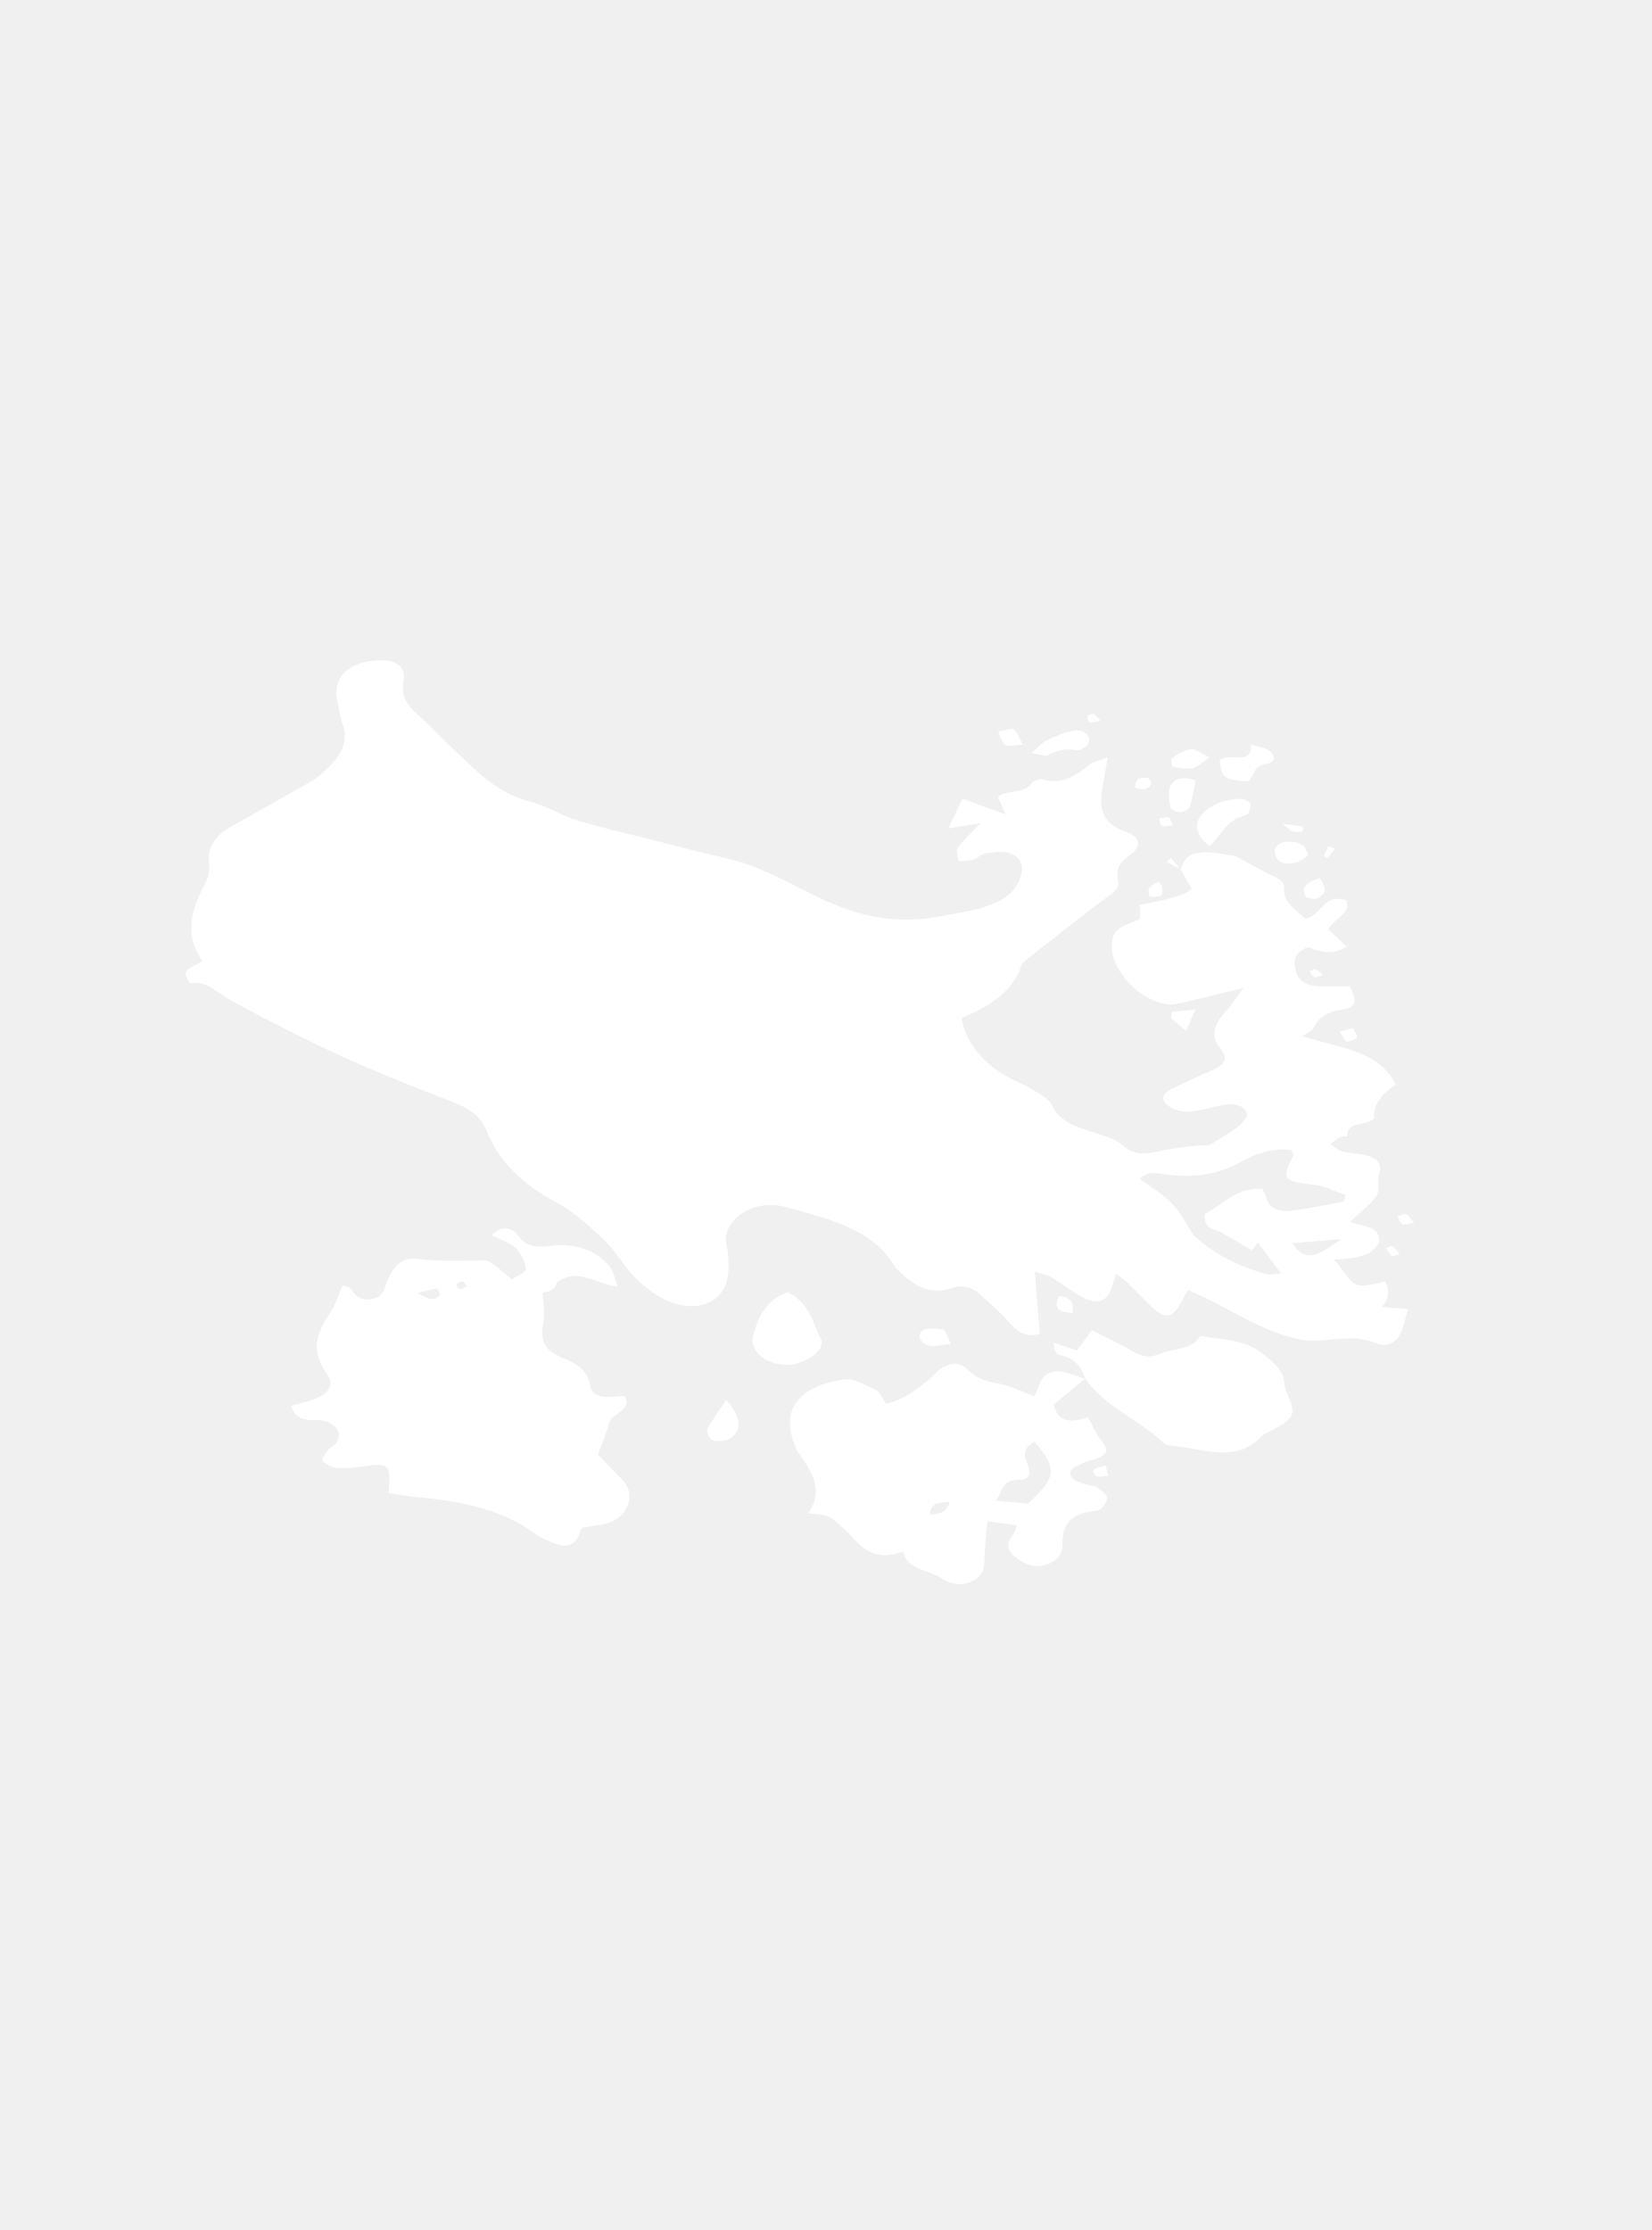
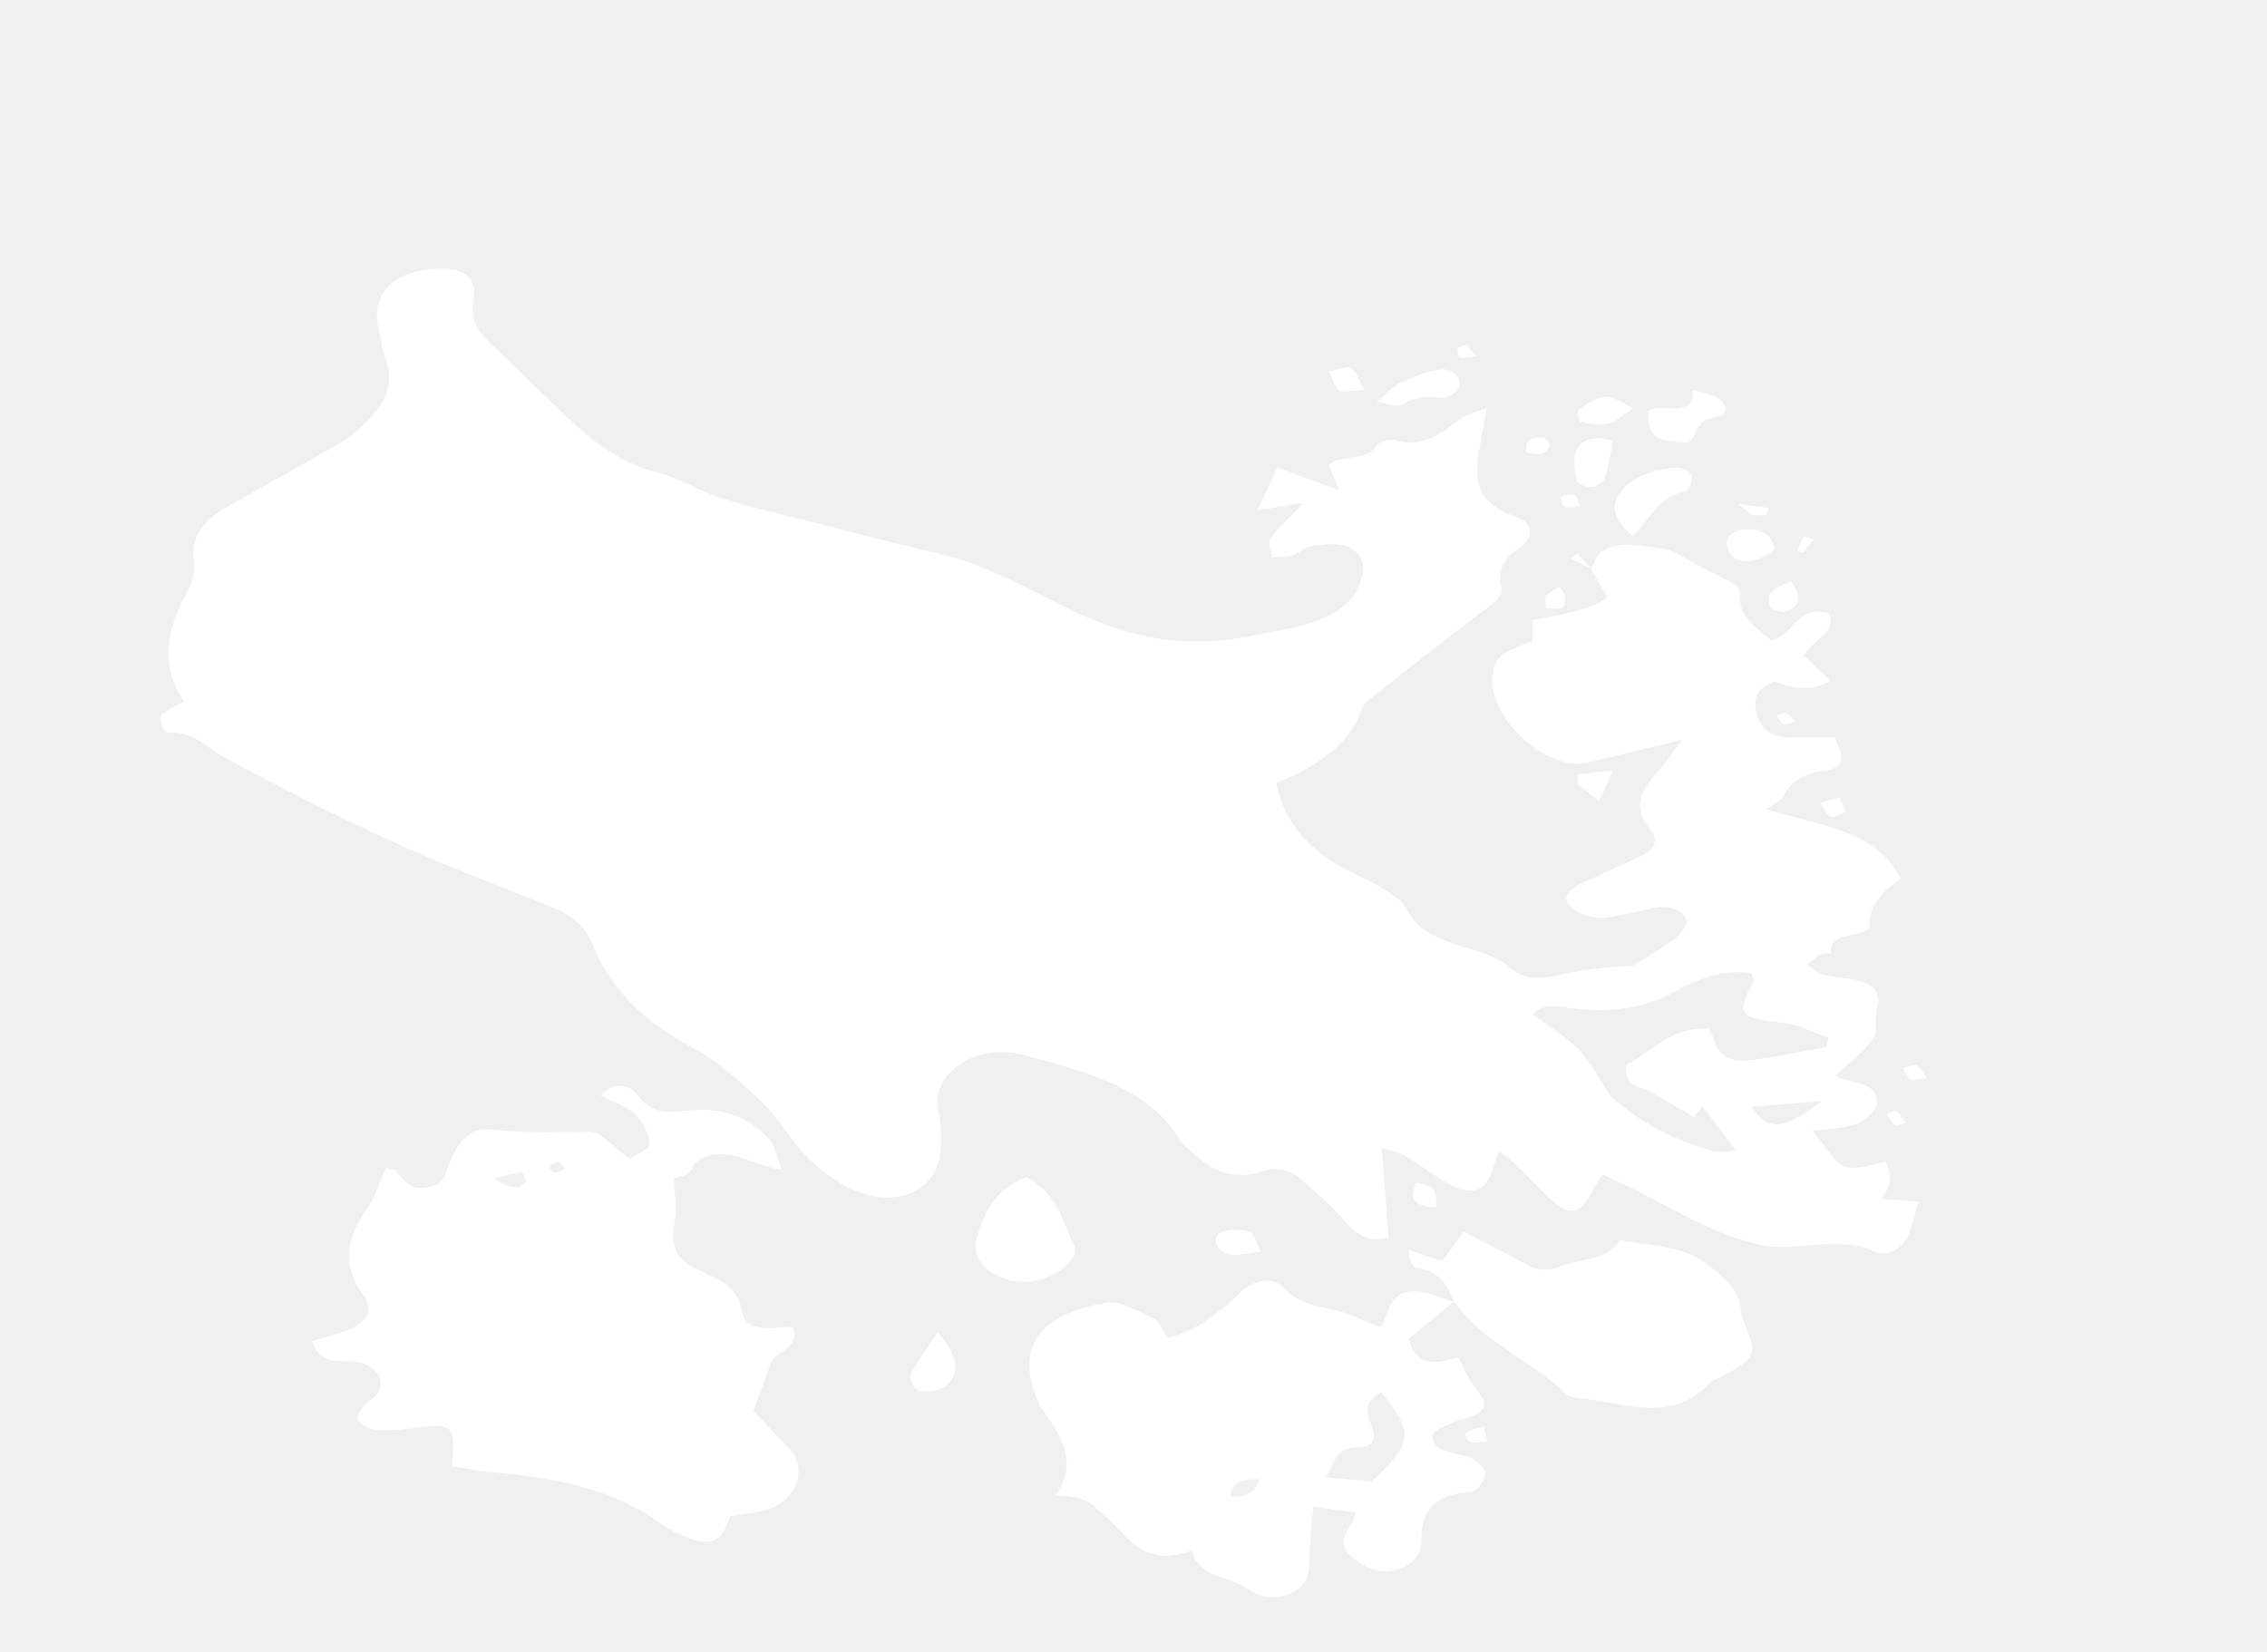
- <svg xmlns="http://www.w3.org/2000/svg" width="197" height="266" viewBox="0 0 197 266" fill="none">
-   <path d="M140.786 103.686C141.104 103.162 141.262 102.481 141.782 102.151C142.334 101.8 143.24 101.634 143.972 101.661C145.162 101.703 146.334 101.966 147.372 102.119C148.79 102.88 150.145 103.643 151.553 104.345C152.365 104.752 153.257 105.02 153.171 105.988C153.031 107.6 154.497 108.503 155.722 109.598C157.66 109.24 157.775 106.531 160.554 107.382C161.228 109.004 159.039 109.597 158.465 110.873C159.187 111.558 159.912 112.238 160.62 112.911C159.405 113.751 157.877 113.776 156.036 112.985C154.397 113.582 154.2 114.596 154.589 115.876C154.981 117.164 156.022 117.645 157.58 117.656C158.728 117.661 159.868 117.656 160.989 117.655C161.877 119.476 161.777 120.172 160.137 120.407C158.322 120.671 157.308 121.336 156.679 122.623C156.519 122.954 155.953 123.16 155.329 123.599C159.558 124.949 164.51 125.271 166.476 129.381C164.99 130.343 163.728 131.697 163.901 133.446C162.879 134.33 160.527 133.752 160.72 135.558C160.442 135.57 160.094 135.502 159.897 135.611C159.462 135.847 159.1 136.17 158.703 136.459C159.155 136.762 159.551 137.202 160.073 137.337C161.049 137.595 162.157 137.57 163.116 137.862C164.307 138.224 164.904 138.901 164.519 140.045C164.241 140.878 164.661 141.919 164.188 142.632C163.465 143.713 162.236 144.587 161.071 145.696C162.069 146.38 164.664 146.038 164.515 148.098C163.682 150.003 161.394 150.087 159.141 150.248C161.735 153.312 160.962 153.942 165.202 152.849C165.815 153.896 165.696 154.919 164.845 155.917C165.821 155.989 166.697 156.05 167.951 156.14C167.613 157.252 167.463 158.232 167.015 159.119C166.546 160.045 165.39 160.778 164.238 160.259C161.658 159.106 159.093 159.939 156.522 159.918C155.844 159.91 155.144 159.808 154.493 159.65C150.361 158.646 147.137 156.392 143.509 154.696C142.978 154.448 142.441 154.209 141.723 153.881C141.424 154.39 141.153 154.809 140.934 155.24C139.862 157.355 138.929 157.443 137.063 155.585C136.208 154.737 135.385 153.867 134.516 153.019C134.198 152.711 133.794 152.448 133.143 151.947C132.914 152.62 132.75 153.04 132.63 153.461C132.101 155.36 130.809 155.748 128.792 154.551C127.613 153.851 126.545 153.032 125.366 152.332C124.909 152.057 124.283 151.958 123.443 151.684C123.642 154.301 123.823 156.662 124.016 159.143C122.27 159.541 121.346 158.86 120.433 157.811C119.367 156.584 118.097 155.456 116.838 154.345C116.018 153.628 114.913 153.19 113.687 153.602C110.811 154.575 109.07 153.306 107.413 151.778C107.138 151.526 106.838 151.269 106.665 150.973C104.096 146.649 98.873 145.376 93.743 143.978C89.698 142.875 85.934 145.692 86.681 148.649C86.925 149.617 86.918 150.644 86.88 151.64C86.74 155.266 83.19 156.891 79.317 155.017C77.923 154.338 76.69 153.348 75.686 152.318C74.338 150.932 73.466 149.256 72.061 147.916C70.328 146.263 68.498 144.543 66.269 143.364C62.192 141.204 59.415 138.388 57.982 134.78C57.343 133.174 56.116 132.29 54.322 131.58C49.872 129.822 45.382 128.107 41.08 126.139C36.415 124.006 31.876 121.683 27.43 119.276C25.915 118.459 24.924 117.048 22.682 117.256C22.568 117.265 21.978 116.194 22.199 115.885C22.56 115.386 23.41 115.098 24.156 114.661C22.041 111.707 22.699 108.697 24.338 105.67C24.764 104.876 25.069 103.924 24.954 103.082C24.669 101.101 25.629 99.688 27.6 98.579C30.449 96.978 33.299 95.377 36.134 93.764C36.819 93.377 37.545 92.997 38.111 92.513C40.176 90.748 41.857 88.868 40.825 86.245C40.516 85.459 40.476 84.609 40.273 83.793C39.518 80.796 41.609 78.777 45.495 78.765C47.447 78.762 48.453 79.655 48.126 81.333C47.822 82.876 48.469 84.057 49.75 85.19C51.357 86.61 52.781 88.151 54.337 89.609C56.909 92.017 59.244 94.601 63.366 95.661C65.255 96.148 66.872 97.241 68.739 97.821C71.387 98.642 74.143 99.254 76.852 99.941C80.072 100.758 83.278 101.623 86.537 102.355C90.9 103.338 94.395 105.546 98.196 107.31C102.686 109.399 107.17 110.322 112.452 109.252C115.025 108.731 117.575 108.489 119.735 107.146C120.99 106.362 121.555 105.36 121.848 104.173C122.11 103.123 121.602 102.222 120.579 101.81C119.786 101.491 118.608 101.641 117.642 101.773C117.071 101.85 116.631 102.373 116.055 102.55C115.539 102.707 114.918 102.665 114.346 102.712C114.293 102.181 113.964 101.537 114.233 101.141C114.862 100.228 115.785 99.437 116.988 98.183C115.349 98.448 114.396 98.605 113.13 98.812C113.718 97.56 114.191 96.546 114.796 95.26C116.342 95.827 117.828 96.372 119.952 97.153C119.483 96.095 119.269 95.606 119.029 95.069C119.26 94.933 119.473 94.728 119.744 94.653C120.902 94.343 122.308 94.507 123.049 93.411C123.234 93.14 124.038 92.873 124.387 92.972C126.921 93.687 128.345 92.425 129.896 91.252C130.352 90.905 131.051 90.759 132.149 90.313C131.896 91.735 131.724 92.694 131.553 93.653C131.136 95.971 131.035 98.113 134.465 99.297C136.026 99.834 136.181 100.996 134.837 101.92C133.556 102.801 133.065 103.735 133.343 104.989C133.53 105.828 133.051 106.279 132.257 106.863C128.864 109.356 125.622 111.977 122.331 114.558C122.113 114.73 121.915 114.965 121.838 115.195C120.835 118.15 118.213 120.005 114.687 121.43C115.253 124.268 116.934 126.47 119.688 128.165C120.853 128.884 122.22 129.392 123.398 130.104C124.215 130.597 125.174 131.179 125.511 131.888C126.46 133.864 128.539 134.51 130.75 135.175C131.895 135.516 133.158 135.935 133.934 136.62C135.132 137.679 136.285 137.759 137.888 137.398C139.963 136.928 142.114 136.666 144.283 136.588C145.417 135.864 146.624 135.196 147.664 134.392C148.2 133.979 148.847 133.249 148.71 132.801C148.444 131.914 147.336 131.596 146.166 131.756C145.438 131.858 144.744 132.09 144.017 132.223C143.087 132.39 142.114 132.7 141.229 132.598C140.416 132.504 139.414 132.083 138.985 131.563C138.359 130.801 139.126 130.168 140.025 129.752C141.579 129.031 143.119 128.287 144.696 127.607C146.079 127.014 146.523 126.216 145.635 125.153C144.223 123.46 144.941 122.022 146.283 120.559C147.055 119.724 147.629 118.78 148.323 117.842C145.453 118.535 142.867 119.189 140.253 119.775C139.784 119.881 139.19 119.821 138.703 119.702C135.354 118.916 132.272 115.214 132.645 112.466C132.843 110.983 133.233 110.642 135.931 109.672C135.945 109.425 135.984 109.112 135.986 108.799C135.991 108.5 135.965 108.192 135.957 107.923C139.648 107.271 141.707 106.625 142.135 105.984C141.696 105.217 141.252 104.447 140.81 103.685L140.79 103.712L140.786 103.686ZM160.321 143.335C160.381 143.078 160.443 142.817 160.496 142.558C159.301 142.14 158.15 141.495 156.901 141.347C153.016 140.89 152.814 140.707 154.292 137.794C154.349 137.675 154.191 137.495 154.069 137.192C151.767 136.848 149.713 137.654 147.961 138.621C145.145 140.177 142.202 140.535 138.927 140.073C137.98 139.942 136.853 139.639 135.954 140.616C137.313 141.634 138.775 142.481 139.821 143.579C140.877 144.694 141.519 146.048 142.345 147.298C142.393 147.368 142.465 147.437 142.534 147.499C144.864 149.592 147.731 151.062 151.048 151.996C151.449 152.106 151.961 151.954 152.813 151.902C151.791 150.544 150.964 149.45 150.032 148.198L149.342 149.132C148.048 148.379 146.855 147.667 145.63 146.987C145.111 146.703 144.326 146.592 144.031 146.222C143.712 145.823 143.555 144.872 143.8 144.748C145.931 143.694 147.374 141.627 150.585 141.801C150.749 142.171 150.958 142.532 151.068 142.913C151.421 144.118 152.547 144.589 153.91 144.427C156.072 144.17 158.189 143.707 160.331 143.333L160.321 143.335ZM154.138 148.292C155.537 150.347 156.733 150.235 159.966 147.803C157.888 147.976 156.061 148.132 154.138 148.292Z" fill="white" />
-   <path d="M64.723 154.178C64.769 155.404 65.029 156.62 64.811 157.787C64.439 159.818 64.823 161 67.011 161.925C68.778 162.67 70.102 163.413 70.376 165.202C70.664 167.087 72.818 166.593 74.513 166.522C75.484 168.2 73.007 168.56 72.691 169.693C72.352 170.889 71.848 172.058 71.326 173.502C72.158 174.37 73.147 175.442 74.192 176.479C75.935 178.202 74.976 181.015 72.338 181.717C71.448 181.956 70.488 182.049 69.415 182.235C69.271 182.585 69.124 182.97 68.949 183.343C68.483 184.336 67.509 184.573 66.392 184.184C65.436 183.857 64.477 183.42 63.712 182.866C59.757 180.002 54.9 179.023 49.746 178.59C48.641 178.497 47.552 178.277 46.352 178.104C46.396 177.443 46.431 177.042 46.442 176.644C46.491 174.791 46.042 174.526 43.665 174.865C42.525 175.026 41.344 175.169 40.201 175.106C39.591 175.069 38.832 174.663 38.517 174.248C38.328 174.005 38.806 173.379 39.111 172.988C39.373 172.643 39.926 172.425 40.157 172.072C41.05 170.707 39.612 169.267 37.524 169.382C35.982 169.467 35.058 168.903 34.752 167.69C35.702 167.412 36.722 167.196 37.637 166.829C39.379 166.135 39.91 165.105 38.93 163.783C37.114 161.328 37.647 159.081 39.293 156.75C40.027 155.705 40.348 154.482 40.855 153.339C41.323 153.474 41.599 153.485 41.689 153.593C42.321 154.357 42.784 155.226 44.338 154.951C45.672 154.715 45.772 153.905 46.083 153.1C46.661 151.633 47.535 149.88 49.764 150.167C52.491 150.518 55.103 150.328 57.775 150.359C58.758 150.367 59.725 151.646 61.056 152.596C61.569 152.245 62.747 151.794 62.727 151.375C62.688 150.525 62.208 149.564 61.521 148.884C60.87 148.237 59.735 147.894 58.683 147.354C59.908 145.978 61.22 146.57 61.785 147.364C62.771 148.76 63.971 148.819 65.738 148.6C68.557 148.245 70.954 149.103 72.615 150.928C73.148 151.514 73.237 152.35 73.708 153.5C70.88 153.067 68.829 151.148 66.422 152.981C66.281 153.684 65.717 154.08 64.73 154.169L64.723 154.178ZM49.817 154.218C51.134 155.042 51.872 155.227 52.442 154.498C52.565 154.332 52.175 153.696 52.115 153.704C51.496 153.784 50.899 153.958 49.817 154.218ZM55.719 153.43C55.494 153.183 55.335 152.87 55.195 152.872C54.93 152.878 54.56 153.035 54.457 153.205C54.382 153.327 54.631 153.718 54.812 153.753C55.03 153.791 55.32 153.586 55.728 153.428L55.719 153.43Z" fill="white" />
-   <path d="M129.448 164.422C128.229 165.428 127.015 166.436 125.675 167.543C126.234 169.456 127.252 169.854 129.781 169.06C130.26 169.929 130.609 170.848 131.225 171.635C132.318 173.032 132.248 173.47 130.454 174.111C130.163 174.213 129.814 174.229 129.556 174.359C128.89 174.7 127.811 175.016 127.701 175.466C127.445 176.477 128.651 176.809 129.672 177.1C130.07 177.215 130.591 177.206 130.866 177.416C131.366 177.788 132.104 178.306 132.055 178.705C131.99 179.26 131.327 180.188 130.842 180.22C127.532 180.441 126.707 181.982 126.727 184.282C126.741 185.404 126.006 186.389 124.444 186.726C123.013 187.032 121.977 186.397 121.061 185.684C119.974 184.839 120.144 183.903 120.889 182.947C121.088 182.688 121.136 182.354 121.302 181.941C120.146 181.782 119.142 181.644 117.766 181.45C117.643 183.028 117.431 184.571 117.424 186.118C117.424 187.209 117.125 188.121 115.863 188.655C114.613 189.183 113.425 189.015 112.333 188.269C110.783 187.219 108.135 187.26 107.714 185.078C103.594 186.57 102.367 183.828 100.524 182.228C98.907 180.834 99.068 180.72 96.396 180.503C98.365 177.777 96.806 175.451 95.137 173.14C95.035 172.997 94.983 172.829 94.915 172.671C93.06 168.317 94.945 165.456 100.665 164.531C101.798 164.349 103.311 165.261 104.513 165.846C105.055 166.111 105.249 166.814 105.689 167.443C107.861 166.956 109.292 165.758 110.755 164.61C111.272 164.201 111.633 163.661 112.183 163.29C113.299 162.539 114.507 162.39 115.486 163.434C116.446 164.45 117.73 164.801 119.25 165.071C120.625 165.319 121.877 166.004 123.35 166.555C124.077 165.488 123.946 163.692 126.026 163.579C127.152 163.52 128.332 164.167 129.487 164.494L129.455 164.413L129.448 164.422ZM123.414 171.962C121.829 172.807 122.224 173.758 122.604 174.74C122.903 175.509 122.949 176.495 121.688 176.498C119.117 176.508 119.682 178.266 118.701 179.001C120.128 179.127 121.345 179.236 122.621 179.347C126.049 176.154 126.162 175.337 123.414 171.962ZM113.286 179.161C111.886 179.185 110.985 179.335 110.917 180.642C112.228 180.613 112.97 180.295 113.286 179.161Z" fill="white" />
-   <path d="M129.48 164.504C128.961 163.213 128.414 161.98 126.383 161.633C125.96 161.561 125.689 160.931 125.688 160.153C126.534 160.442 127.385 160.734 128.445 161.096L130.245 158.661C132.009 159.568 133.614 160.324 135.119 161.197C136.159 161.804 137.032 162.015 138.298 161.507C139.997 160.829 142.272 161.022 143.166 159.356C145.765 159.817 148.333 159.771 150.314 161.265C151.723 162.329 153.051 163.357 153.207 164.995C153.24 165.324 153.263 165.666 153.406 165.972C154.678 168.819 154.564 169.099 151.366 170.787C151.102 170.926 150.755 171.021 150.585 171.209C147.471 174.685 143.382 172.73 139.598 172.427C139.303 172.401 138.947 172.269 138.759 172.087C135.889 169.355 131.614 167.672 129.451 164.419L129.483 164.5L129.48 164.504Z" fill="white" />
-   <path d="M93.961 154.109C96.649 155.54 96.957 157.844 97.931 159.777C98.498 160.91 96.287 162.561 94.388 162.762C91.637 163.057 89.225 161.252 89.872 159.141C90.458 157.238 91.143 155.241 93.964 154.104L93.961 154.109Z" fill="white" />
-   <path d="M144.277 100.949C142.781 99.712 142.331 98.482 143.21 97.346C144.231 96.027 146.006 95.329 148.021 95.283C148.411 95.274 149.12 95.675 149.153 95.932C149.211 96.362 148.955 97.156 148.637 97.222C146.291 97.726 145.756 99.519 144.277 100.949Z" fill="white" />
-   <path d="M145.482 90.647C146.599 89.697 149.371 91.419 149.231 88.847C150.174 89.108 150.728 89.168 151.133 89.389C152.157 89.946 152.282 90.919 151.114 91.086C149.363 91.337 149.683 92.586 148.867 93.203C145.972 93.016 145.686 92.801 145.479 90.651L145.482 90.647Z" fill="white" />
-   <path d="M86.634 166.991C88.364 168.991 88.524 170.385 87.263 171.468C86.838 171.835 85.767 171.974 85.108 171.848C84.728 171.771 84.223 170.854 84.389 170.495C84.896 169.394 85.705 168.382 86.625 166.993L86.634 166.991Z" fill="white" />
-   <path d="M142.609 93.069C142.396 94.135 142.255 95.168 141.941 96.164C141.845 96.47 141.277 96.844 140.884 96.876C140.474 96.912 139.677 96.609 139.635 96.385C139.471 95.538 139.267 94.589 139.587 93.813C139.978 92.858 141.12 92.601 142.609 93.069Z" fill="white" />
-   <path d="M123.036 89.823C123.863 89.121 124.278 88.569 124.896 88.284C125.955 87.796 127.099 87.287 128.277 87.137C129.299 87.011 130.067 87.748 129.88 88.573C129.799 88.952 128.84 89.564 128.45 89.488C127.091 89.23 126.057 89.507 124.975 90.098C124.704 90.246 124.077 89.984 123.031 89.821L123.036 89.823Z" fill="white" />
-   <path d="M156.04 101.972C155.047 103.057 153.288 103.328 152.511 102.624C152.133 102.283 151.948 101.547 152.142 101.129C152.539 100.291 154.376 100.122 155.374 100.818C155.793 101.112 155.887 101.691 156.04 101.972Z" fill="white" />
-   <path d="M144.296 90.34C143.358 90.955 142.881 91.485 142.264 91.614C141.547 91.763 140.686 91.63 139.941 91.465C139.768 91.428 139.607 90.577 139.818 90.426C140.449 89.967 141.229 89.484 142.032 89.374C142.555 89.299 143.225 89.858 144.293 90.344L144.296 90.34Z" fill="white" />
-   <path d="M113.436 160.3C112.231 160.413 111.418 160.682 110.801 160.509C109.839 160.233 109.288 159.379 110.006 158.76C110.428 158.397 111.677 158.442 112.449 158.602C112.827 158.683 112.974 159.45 113.436 160.3Z" fill="white" />
-   <path d="M122.009 88.825C120.959 88.864 120.149 89.067 119.926 88.87C119.474 88.464 119.339 87.836 119.066 87.302C119.686 87.18 120.573 86.801 120.87 86.991C121.383 87.315 121.536 88 122.006 88.829L122.009 88.825Z" fill="white" />
-   <path d="M157.402 104.708C158.196 105.866 158.337 106.684 156.975 107.197C156.669 107.31 155.823 107.093 155.71 106.873C155.147 105.796 155.929 105.237 157.399 104.713L157.402 104.708Z" fill="white" />
-   <path d="M139.717 120.699C140.478 120.625 141.246 120.552 142.595 120.42C142.121 121.518 141.869 122.097 141.491 122.961C140.746 122.35 140.229 121.928 139.718 121.508C139.719 121.237 139.719 120.966 139.72 120.695L139.717 120.699Z" fill="white" />
-   <path d="M135.428 93.959C135.324 93.062 135.816 92.665 136.813 92.782C137.04 92.807 137.418 93.293 137.341 93.469C136.999 94.254 136.267 94.257 135.425 93.964L135.428 93.959Z" fill="white" />
-   <path d="M161.392 122.625C161.599 123.123 161.975 123.56 161.822 123.798C161.66 124.049 160.751 124.322 160.62 124.22C160.235 123.93 160.08 123.455 159.832 123.053C160.282 122.932 160.735 122.807 161.389 122.629L161.392 122.625Z" fill="white" />
-   <path d="M127.927 156.616C125.953 156.524 125.748 155.815 126.305 154.604C127.992 154.753 128.046 155.531 127.927 156.616Z" fill="white" />
-   <path d="M138.627 105.795C138.589 106.157 138.716 106.661 138.47 106.838C138.192 107.037 137.57 106.934 137.103 106.963C137.081 106.609 136.9 106.189 137.082 105.922C137.302 105.594 137.823 105.398 138.218 105.144C138.355 105.363 138.492 105.582 138.633 105.797L138.627 105.795Z" fill="white" />
-   <path d="M159.214 101.23C158.944 101.595 158.67 101.965 158.377 102.32C158.367 102.333 157.899 102.156 157.91 102.131C158.07 101.728 158.274 101.338 158.472 100.946C158.717 101.04 158.962 101.134 159.211 101.223L159.214 101.23Z" fill="white" />
-   <path d="M131.892 174.792C132.026 175.347 132.112 175.699 132.191 176.049C131.719 176.075 131.209 176.204 130.792 176.093C130.562 176.03 130.302 175.405 130.4 175.335C130.727 175.111 131.211 175.017 131.883 174.793L131.892 174.792Z" fill="white" />
-   <path d="M139.899 98.439C139.3 98.491 138.809 98.647 138.605 98.518C138.361 98.37 138.376 97.967 138.279 97.682C138.651 97.605 139.096 97.398 139.38 97.491C139.62 97.57 139.676 97.993 139.905 98.441L139.899 98.439Z" fill="white" />
-   <path d="M166.976 149.599C166.488 149.72 166.061 149.893 165.997 149.833C165.716 149.549 165.532 149.206 165.311 148.882C165.571 148.79 165.987 148.57 166.06 148.627C166.386 148.872 166.612 149.198 166.97 149.596L166.976 149.599Z" fill="white" />
-   <path d="M168.669 145.874C167.957 145.965 167.437 146.15 167.265 146.029C166.964 145.814 166.877 145.412 166.694 145.088C167.044 144.989 167.52 144.73 167.726 144.824C168.071 144.981 168.245 145.368 168.663 145.871L168.669 145.874Z" fill="white" />
-   <path d="M155.333 99.208C154.953 99.203 154.55 99.26 154.194 99.182C153.951 99.126 153.777 98.884 152.977 98.254C154.294 98.444 154.9 98.528 155.502 98.616C155.448 98.814 155.394 99.012 155.333 99.208Z" fill="white" />
-   <path d="M157.788 116.285C157.275 116.449 156.882 116.649 156.794 116.591C156.532 116.405 156.391 116.118 156.2 115.868C156.442 115.78 156.759 115.569 156.918 115.624C157.211 115.727 157.419 115.984 157.788 116.285Z" fill="white" />
-   <path d="M131.268 86.01C130.587 86.091 130.104 86.257 129.95 86.144C129.739 85.982 129.712 85.614 129.748 85.347C129.761 85.257 130.315 85.1 130.47 85.17C130.74 85.293 130.88 85.58 131.268 86.01Z" fill="white" />
-   <path d="M140.808 103.659C140.241 103.376 139.672 103.099 139.111 102.819L139.683 102.357C140.055 102.798 140.425 103.231 140.8 103.679C140.797 103.684 140.817 103.657 140.817 103.657L140.808 103.659Z" fill="white" />
+ <svg xmlns="http://www.w3.org/2000/svg" width="188" height="137" viewBox="0 0 188 137" fill="none">
+   <path d="M131.927 47.203C132.245 46.678 132.403 45.997 132.923 45.667C133.475 45.316 134.38 45.15 135.113 45.177C136.303 45.219 137.475 45.482 138.512 45.636C139.93 46.397 141.286 47.159 142.693 47.861C143.506 48.268 144.398 48.536 144.312 49.504C144.172 51.116 145.638 52.02 146.863 53.114C148.801 52.756 148.915 50.047 151.695 50.898C152.369 52.52 150.18 53.114 149.605 54.389C150.327 55.074 151.053 55.754 151.761 56.427C150.546 57.267 149.017 57.292 147.177 56.501C145.538 57.098 145.341 58.112 145.73 59.392C146.121 60.68 147.163 61.161 148.721 61.172C149.869 61.177 151.008 61.172 152.13 61.171C153.017 62.993 152.917 63.688 151.278 63.923C149.463 64.187 148.449 64.852 147.82 66.139C147.66 66.47 147.093 66.676 146.469 67.115C150.699 68.465 155.65 68.787 157.617 72.897C156.131 73.859 154.869 75.213 155.042 76.962C154.02 77.846 151.668 77.268 151.861 79.074C151.583 79.087 151.234 79.018 151.038 79.127C150.603 79.363 150.241 79.686 149.843 79.975C150.295 80.278 150.692 80.718 151.213 80.853C152.189 81.111 153.298 81.086 154.256 81.379C155.447 81.741 156.045 82.417 155.659 83.562C155.382 84.394 155.802 85.435 155.329 86.148C154.606 87.229 153.377 88.103 152.212 89.212C153.21 89.897 155.805 89.554 155.656 91.614C154.823 93.52 152.535 93.604 150.282 93.764C152.876 96.828 152.103 97.458 156.343 96.365C156.956 97.412 156.837 98.435 155.986 99.434C156.962 99.505 157.837 99.566 159.092 99.656C158.753 100.768 158.604 101.749 158.156 102.635C157.686 103.561 156.53 104.294 155.379 103.775C152.799 102.623 150.234 103.455 147.663 103.434C146.985 103.426 146.285 103.324 145.634 103.166C141.502 102.162 138.278 99.908 134.65 98.212C134.119 97.964 133.582 97.725 132.864 97.398C132.565 97.906 132.294 98.325 132.075 98.756C131.002 100.871 130.07 100.959 128.204 99.101C127.349 98.253 126.526 97.384 125.656 96.535C125.339 96.227 124.934 95.965 124.284 95.463C124.055 96.136 123.891 96.556 123.771 96.977C123.242 98.876 121.95 99.264 119.933 98.067C118.754 97.367 117.686 96.548 116.507 95.848C116.05 95.573 115.424 95.475 114.583 95.2C114.783 97.817 114.964 100.178 115.156 102.659C113.411 103.057 112.487 102.377 111.574 101.327C110.508 100.1 109.238 98.972 107.979 97.862C107.158 97.144 106.054 96.707 104.828 97.118C101.952 98.092 100.211 96.822 98.554 95.294C98.279 95.043 97.978 94.785 97.806 94.489C95.237 90.165 90.013 88.892 84.883 87.494C80.839 86.391 77.075 89.209 77.821 92.166C78.066 93.133 78.058 94.161 78.021 95.156C77.881 98.782 74.331 100.407 70.458 98.533C69.064 97.855 67.83 96.864 66.826 95.834C65.479 94.448 64.607 92.772 63.202 91.432C61.468 89.78 59.639 88.059 57.409 86.88C53.333 84.72 50.556 81.904 49.123 78.297C48.483 76.691 47.257 75.806 45.463 75.096C41.012 73.339 36.523 71.623 32.22 69.655C27.556 67.522 23.017 65.2 18.57 62.792C17.056 61.975 16.064 60.565 13.823 60.773C13.709 60.781 13.119 59.71 13.34 59.401C13.701 58.902 14.551 58.614 15.296 58.177C13.181 55.223 13.84 52.213 15.479 49.187C15.905 48.392 16.21 47.44 16.095 46.598C15.809 44.617 16.77 43.204 18.741 42.095C21.59 40.494 24.439 38.894 27.275 37.281C27.96 36.894 28.686 36.513 29.251 36.029C31.316 34.264 32.998 32.384 31.966 29.761C31.657 28.975 31.617 28.125 31.414 27.309C30.659 24.312 32.75 22.294 36.636 22.281C38.588 22.279 39.594 23.171 39.267 24.849C38.963 26.392 39.61 27.573 40.891 28.706C42.497 30.126 43.922 31.668 45.478 33.125C48.05 35.533 50.385 38.117 54.507 39.177C56.396 39.664 58.013 40.758 59.88 41.337C62.528 42.159 65.284 42.77 67.993 43.457C71.212 44.274 74.419 45.139 77.677 45.871C82.041 46.854 85.536 49.062 89.337 50.826C93.826 52.915 98.311 53.838 103.593 52.768C106.165 52.247 108.716 52.005 110.876 50.663C112.131 49.879 112.695 48.876 112.989 47.69C113.251 46.639 112.743 45.738 111.719 45.326C110.927 45.007 109.749 45.157 108.783 45.289C108.212 45.367 107.772 45.889 107.195 46.067C106.68 46.224 106.059 46.181 105.487 46.228C105.434 45.698 105.104 45.053 105.374 44.657C106.003 43.744 106.925 42.953 108.129 41.699C106.489 41.965 105.537 42.121 104.271 42.328C104.858 41.076 105.332 40.062 105.937 38.777C107.483 39.343 108.969 39.888 111.093 40.67C110.624 39.612 110.41 39.122 110.17 38.585C110.401 38.449 110.614 38.245 110.884 38.169C112.043 37.859 113.448 38.024 114.19 36.927C114.375 36.656 115.179 36.389 115.528 36.488C118.062 37.203 119.486 35.942 121.037 34.768C121.493 34.421 122.192 34.275 123.289 33.829C123.036 35.251 122.865 36.21 122.694 37.169C122.277 39.487 122.175 41.629 125.606 42.814C127.167 43.35 127.321 44.512 125.978 45.437C124.697 46.318 124.206 47.251 124.484 48.506C124.67 49.344 124.191 49.795 123.398 50.38C120.005 52.872 116.762 55.493 113.472 58.074C113.253 58.246 113.056 58.481 112.978 58.711C111.976 61.666 109.353 63.521 105.828 64.946C106.393 67.784 108.075 69.986 110.828 71.682C111.994 72.4 113.36 72.909 114.538 73.62C115.356 74.114 116.315 74.696 116.651 75.404C117.601 77.38 119.679 78.026 121.89 78.691C123.035 79.032 124.299 79.451 125.074 80.136C126.272 81.195 127.426 81.275 129.029 80.915C131.104 80.444 133.254 80.183 135.423 80.105C136.558 79.38 137.765 78.712 138.805 77.908C139.34 77.495 139.987 76.766 139.85 76.317C139.585 75.431 138.477 75.112 137.307 75.272C136.579 75.374 135.885 75.606 135.158 75.739C134.228 75.906 133.255 76.216 132.37 76.114C131.557 76.02 130.555 75.6 130.126 75.079C129.5 74.317 130.267 73.684 131.166 73.268C132.719 72.547 134.26 71.803 135.837 71.123C137.22 70.53 137.664 69.732 136.776 68.67C135.364 66.977 136.082 65.538 137.424 64.076C138.195 63.24 138.77 62.296 139.463 61.358C136.594 62.051 134.008 62.705 131.394 63.292C130.924 63.397 130.331 63.338 129.844 63.218C126.494 62.432 123.412 58.73 123.786 55.982C123.984 54.499 124.374 54.158 127.072 53.188C127.085 52.941 127.125 52.628 127.126 52.315C127.132 52.016 127.106 51.709 127.098 51.44C130.789 50.787 132.848 50.141 133.276 49.5C132.837 48.733 132.393 47.964 131.95 47.201L131.93 47.228L131.927 47.203ZM151.462 86.851C151.521 86.594 151.584 86.333 151.637 86.074C150.442 85.656 149.291 85.011 148.042 84.863C144.157 84.406 143.955 84.223 145.433 81.31C145.49 81.192 145.332 81.011 145.21 80.708C142.908 80.364 140.854 81.17 139.102 82.138C136.286 83.693 133.342 84.051 130.068 83.589C129.121 83.459 127.994 83.156 127.095 84.132C128.454 85.15 129.915 85.997 130.961 87.095C132.018 88.21 132.66 89.564 133.486 90.814C133.534 90.885 133.606 90.953 133.675 91.015C136.004 93.108 138.871 94.578 142.188 95.512C142.59 95.623 143.102 95.47 143.954 95.418C142.931 94.06 142.105 92.966 141.172 91.715L140.482 92.648C139.189 91.895 137.996 91.183 136.771 90.504C136.252 90.219 135.467 90.108 135.172 89.738C134.852 89.34 134.696 88.388 134.941 88.265C137.071 87.21 138.515 85.143 141.726 85.317C141.89 85.687 142.099 86.048 142.209 86.43C142.562 87.634 143.688 88.105 145.051 87.943C147.213 87.687 149.33 87.223 151.471 86.849L151.462 86.851ZM145.279 91.809C146.677 93.863 147.873 93.751 151.107 91.319C149.029 91.493 147.202 91.648 145.279 91.809Z" fill="white" />
+   <path d="M55.864 97.694C55.909 98.921 56.17 100.136 55.952 101.303C55.579 103.334 55.964 104.516 58.151 105.441C59.919 106.187 61.243 106.929 61.517 108.718C61.804 110.603 63.959 110.109 65.654 110.038C66.624 111.716 64.147 112.076 63.831 113.21C63.492 114.405 62.989 115.575 62.466 117.018C63.299 117.886 64.287 118.958 65.332 119.995C67.075 121.718 66.117 124.531 63.479 125.233C62.588 125.472 61.629 125.565 60.555 125.751C60.411 126.101 60.265 126.487 60.089 126.859C59.624 127.852 58.65 128.089 57.532 127.701C56.577 127.373 55.618 126.936 54.853 126.382C50.898 123.518 46.041 122.539 40.887 122.107C39.782 122.013 38.693 121.793 37.493 121.62C37.537 120.959 37.572 120.559 37.582 120.16C37.632 118.307 37.183 118.042 34.806 118.381C33.665 118.542 32.485 118.685 31.342 118.622C30.732 118.585 29.973 118.179 29.658 117.764C29.469 117.521 29.947 116.895 30.252 116.504C30.514 116.159 31.067 115.941 31.297 115.588C32.191 114.223 30.753 112.783 28.664 112.898C27.123 112.983 26.199 112.419 25.893 111.206C26.843 110.928 27.863 110.712 28.778 110.346C30.52 109.651 31.051 108.621 30.07 107.299C28.255 104.844 28.788 102.597 30.433 100.267C31.168 99.221 31.488 97.998 31.996 96.855C32.464 96.99 32.74 97.001 32.829 97.109C33.462 97.873 33.925 98.742 35.479 98.468C36.813 98.232 36.913 97.421 37.224 96.616C37.801 95.15 38.675 93.396 40.905 93.683C43.631 94.034 46.243 93.844 48.915 93.875C49.899 93.883 50.866 95.162 52.197 96.113C52.71 95.762 53.888 95.31 53.868 94.891C53.828 94.041 53.348 93.081 52.662 92.4C52.011 91.753 50.875 91.41 49.824 90.871C51.049 89.494 52.361 90.086 52.925 90.88C53.912 92.276 55.112 92.335 56.879 92.116C59.697 91.761 62.095 92.62 63.756 94.444C64.289 95.031 64.377 95.867 64.848 97.016C62.021 96.583 59.969 94.665 57.563 96.497C57.422 97.201 56.858 97.597 55.871 97.685L55.864 97.694ZM40.957 97.734C42.275 98.558 43.013 98.744 43.583 98.015C43.706 97.848 43.316 97.212 43.256 97.221C42.637 97.3 42.04 97.474 40.957 97.734ZM46.859 96.947C46.635 96.7 46.476 96.386 46.336 96.388C46.07 96.394 45.701 96.551 45.598 96.721C45.523 96.844 45.772 97.234 45.953 97.269C46.17 97.308 46.46 97.102 46.868 96.945L46.859 96.947Z" fill="white" />
+   <path d="M120.589 107.938C119.37 108.944 118.156 109.952 116.816 111.059C117.375 112.972 118.393 113.37 120.922 112.576C121.4 113.445 121.75 114.364 122.365 115.151C123.459 116.548 123.389 116.986 121.594 117.627C121.304 117.729 120.954 117.745 120.697 117.875C120.03 118.216 118.952 118.532 118.842 118.982C118.586 119.993 119.791 120.326 120.812 120.616C121.211 120.732 121.732 120.722 122.007 120.932C122.507 121.305 123.245 121.822 123.195 122.221C123.13 122.777 122.468 123.704 121.983 123.737C118.673 123.957 117.848 125.498 117.867 127.798C117.882 128.92 117.146 129.905 115.585 130.242C114.153 130.548 113.118 129.913 112.202 129.2C111.115 128.355 111.285 127.419 112.03 126.463C112.229 126.204 112.276 125.87 112.443 125.458C111.287 125.298 110.283 125.16 108.906 124.966C108.784 126.544 108.572 128.088 108.565 129.634C108.564 130.725 108.266 131.638 107.004 132.171C105.754 132.699 104.566 132.531 103.474 131.786C101.924 130.736 99.276 130.776 98.855 128.595C94.735 130.086 93.507 127.344 91.665 125.744C90.048 124.35 90.209 124.236 87.537 124.019C89.505 121.293 87.947 118.967 86.278 116.656C86.176 116.514 86.124 116.345 86.056 116.188C84.201 111.833 86.086 108.972 91.805 108.048C92.938 107.865 94.451 108.778 95.654 109.362C96.195 109.627 96.389 110.331 96.83 110.96C99.002 110.473 100.433 109.274 101.895 108.127C102.413 107.717 102.774 107.177 103.324 106.807C104.44 106.055 105.648 105.907 106.627 106.95C107.587 107.967 108.871 108.317 110.39 108.588C111.766 108.835 113.017 109.52 114.491 110.071C115.218 109.004 115.087 107.208 117.167 107.095C118.293 107.036 119.473 107.683 120.628 108.01L120.596 107.929L120.589 107.938ZM114.554 115.478C112.97 116.323 113.364 117.275 113.745 118.256C114.043 119.025 114.09 120.011 112.828 120.014C110.257 120.024 110.822 121.783 109.842 122.517C111.269 122.643 112.486 122.752 113.762 122.864C117.19 119.67 117.302 118.853 114.554 115.478ZM104.427 122.677C103.027 122.702 102.126 122.851 102.057 124.159C103.368 124.129 104.111 123.811 104.427 122.677Z" fill="white" />
+   <path d="M120.621 108.021C120.102 106.729 119.554 105.497 117.523 105.149C117.101 105.077 116.83 104.447 116.829 103.669C117.675 103.958 118.526 104.25 119.586 104.613L121.386 102.178C123.149 103.084 124.755 103.841 126.259 104.713C127.3 105.32 128.172 105.531 129.438 105.023C131.137 104.345 133.413 104.539 134.307 102.872C136.906 103.334 139.474 103.287 141.455 104.781C142.864 105.845 144.192 106.873 144.347 108.511C144.381 108.84 144.404 109.182 144.546 109.488C145.819 112.336 145.705 112.615 142.506 114.304C142.242 114.443 141.896 114.538 141.726 114.726C138.612 118.201 134.522 116.246 130.739 115.944C130.443 115.917 130.088 115.786 129.9 115.603C127.029 112.872 122.755 111.188 120.592 107.935L120.624 108.016L120.621 108.021Z" fill="white" />
+   <path d="M85.102 97.625C87.79 99.056 88.098 101.36 89.071 103.293C89.639 104.426 87.428 106.077 85.529 106.278C82.778 106.573 80.366 104.768 81.013 102.657C81.598 100.754 82.284 98.758 85.105 97.62L85.102 97.625Z" fill="white" />
+   <path d="M135.418 44.465C133.922 43.228 133.472 41.999 134.351 40.862C135.372 39.543 137.147 38.845 139.161 38.799C139.552 38.79 140.261 39.192 140.294 39.448C140.352 39.878 140.095 40.672 139.778 40.738C137.432 41.242 136.897 43.036 135.418 44.465Z" fill="white" />
+   <path d="M136.623 34.163C137.74 33.213 140.512 34.935 140.371 32.363C141.315 32.624 141.869 32.684 142.274 32.905C143.298 33.462 143.422 34.436 142.255 34.603C140.504 34.853 140.824 36.102 140.007 36.719C137.113 36.532 136.826 36.318 136.62 34.167L136.623 34.163Z" fill="white" />
+   <path d="M77.775 110.507C79.504 112.508 79.664 113.901 78.403 114.984C77.978 115.351 76.908 115.49 76.249 115.364C75.868 115.287 75.364 114.37 75.529 114.011C76.037 112.91 76.846 111.898 77.766 110.509L77.775 110.507Z" fill="white" />
+   <path d="M133.75 36.585C133.537 37.652 133.395 38.684 133.081 39.681C132.986 39.987 132.417 40.361 132.025 40.393C131.615 40.429 130.818 40.126 130.776 39.902C130.611 39.055 130.407 38.106 130.728 37.33C131.119 36.374 132.261 36.117 133.75 36.585Z" fill="white" />
+   <path d="M114.177 33.34C115.003 32.637 115.419 32.085 116.037 31.8C117.096 31.312 118.24 30.803 119.418 30.653C120.44 30.528 121.208 31.264 121.02 32.089C120.94 32.468 119.981 33.08 119.591 33.005C118.231 32.746 117.198 33.023 116.116 33.615C115.845 33.763 115.217 33.5 114.171 33.337L114.177 33.34Z" fill="white" />
+   <path d="M147.181 45.488C146.188 46.573 144.429 46.844 143.652 46.14C143.274 45.799 143.089 45.063 143.283 44.645C143.68 43.807 145.517 43.638 146.514 44.334C146.934 44.628 147.028 45.208 147.181 45.488Z" fill="white" />
+   <path d="M135.437 33.856C134.498 34.471 134.022 35.002 133.405 35.13C132.688 35.28 131.827 35.146 131.081 34.981C130.909 34.945 130.747 34.094 130.959 33.943C131.59 33.483 132.369 33 133.172 32.89C133.696 32.815 134.365 33.374 135.433 33.861L135.437 33.856Z" fill="white" />
+   <path d="M104.576 103.816C103.372 103.929 102.559 104.198 101.942 104.025C100.979 103.749 100.428 102.895 101.147 102.276C101.569 101.913 102.817 101.958 103.59 102.118C103.967 102.199 104.115 102.966 104.576 103.816Z" fill="white" />
+   <path d="M113.15 32.341C112.1 32.381 111.289 32.584 111.067 32.386C110.614 31.981 110.48 31.353 110.207 30.818C110.827 30.697 111.713 30.317 112.011 30.507C112.523 30.831 112.677 31.517 113.147 32.346L113.15 32.341Z" fill="white" />
+   <path d="M148.543 48.225C149.337 49.383 149.477 50.2 148.116 50.713C147.809 50.826 146.964 50.61 146.851 50.389C146.288 49.313 147.07 48.753 148.539 48.229L148.543 48.225Z" fill="white" />
+   <path d="M130.858 64.216C131.619 64.141 132.386 64.069 133.736 63.936C133.261 65.034 133.01 65.613 132.632 66.478C131.886 65.867 131.37 65.444 130.859 65.024C130.859 64.753 130.86 64.482 130.861 64.211L130.858 64.216Z" fill="white" />
+   <path d="M126.569 37.475C126.465 36.578 126.957 36.182 127.953 36.298C128.18 36.323 128.558 36.809 128.482 36.985C128.14 37.77 127.408 37.774 126.565 37.48L126.569 37.475Z" fill="white" />
+   <path d="M152.533 66.141C152.74 66.639 153.116 67.076 152.963 67.314C152.8 67.565 151.892 67.838 151.761 67.736C151.376 67.446 151.22 66.971 150.973 66.569C151.423 66.448 151.876 66.324 152.53 66.145L152.533 66.141Z" fill="white" />
+   <path d="M119.068 100.132C117.094 100.04 116.889 99.332 117.446 98.121C119.133 98.269 119.187 99.047 119.068 100.132Z" fill="white" />
+   <path d="M129.768 49.311C129.73 49.673 129.857 50.177 129.611 50.355C129.333 50.553 128.711 50.45 128.244 50.479C128.222 50.125 128.041 49.705 128.223 49.438C128.442 49.11 128.964 48.914 129.359 48.66C129.496 48.879 129.633 49.099 129.774 49.313L129.768 49.311Z" fill="white" />
+   <path d="M150.354 44.746C150.084 45.111 149.811 45.481 149.518 45.836C149.508 45.849 149.04 45.672 149.051 45.647C149.211 45.244 149.415 44.854 149.612 44.462C149.858 44.556 150.103 44.65 150.352 44.739L150.354 44.746Z" fill="white" />
+   <path d="M123.033 118.308C123.167 118.863 123.252 119.215 123.332 119.565C122.859 119.591 122.349 119.72 121.933 119.609C121.703 119.546 121.443 118.921 121.541 118.851C121.868 118.627 122.352 118.533 123.024 118.309L123.033 118.308Z" fill="white" />
+   <path d="M131.04 41.955C130.441 42.007 129.95 42.163 129.746 42.034C129.502 41.886 129.516 41.483 129.42 41.198C129.792 41.121 130.236 40.914 130.52 41.007C130.761 41.087 130.817 41.51 131.046 41.958L131.04 41.955Z" fill="white" />
+   <path d="M158.117 93.115C157.629 93.236 157.202 93.409 157.138 93.35C156.857 93.065 156.673 92.722 156.452 92.398C156.712 92.306 157.128 92.086 157.201 92.144C157.526 92.388 157.753 92.715 158.111 93.113L158.117 93.115Z" fill="white" />
+   <path d="M159.81 89.39C159.098 89.481 158.577 89.666 158.406 89.545C158.105 89.33 158.017 88.929 157.835 88.604C158.185 88.505 158.66 88.246 158.867 88.34C159.211 88.497 159.386 88.884 159.804 89.388L159.81 89.39Z" fill="white" />
+   <path d="M146.474 42.724C146.094 42.719 145.691 42.776 145.334 42.698C145.092 42.642 144.918 42.4 144.118 41.77C145.435 41.961 146.04 42.044 146.643 42.132C146.589 42.33 146.534 42.528 146.474 42.724Z" fill="white" />
+   <path d="M148.928 59.801C148.416 59.965 148.022 60.166 147.935 60.108C147.673 59.922 147.532 59.635 147.341 59.385C147.583 59.296 147.9 59.086 148.059 59.14C148.351 59.243 148.56 59.501 148.928 59.801Z" fill="white" />
+   <path d="M122.409 29.527C121.728 29.608 121.245 29.773 121.09 29.66C120.88 29.498 120.853 29.13 120.889 28.864C120.902 28.773 121.456 28.616 121.611 28.687C121.88 28.81 122.021 29.097 122.409 29.527Z" fill="white" />
+   <path d="M131.948 47.175C131.382 46.892 130.812 46.615 130.252 46.335L130.824 45.873C131.196 46.314 131.566 46.748 131.941 47.196C131.938 47.2 131.958 47.173 131.958 47.173L131.948 47.175Z" fill="white" />
</svg>
